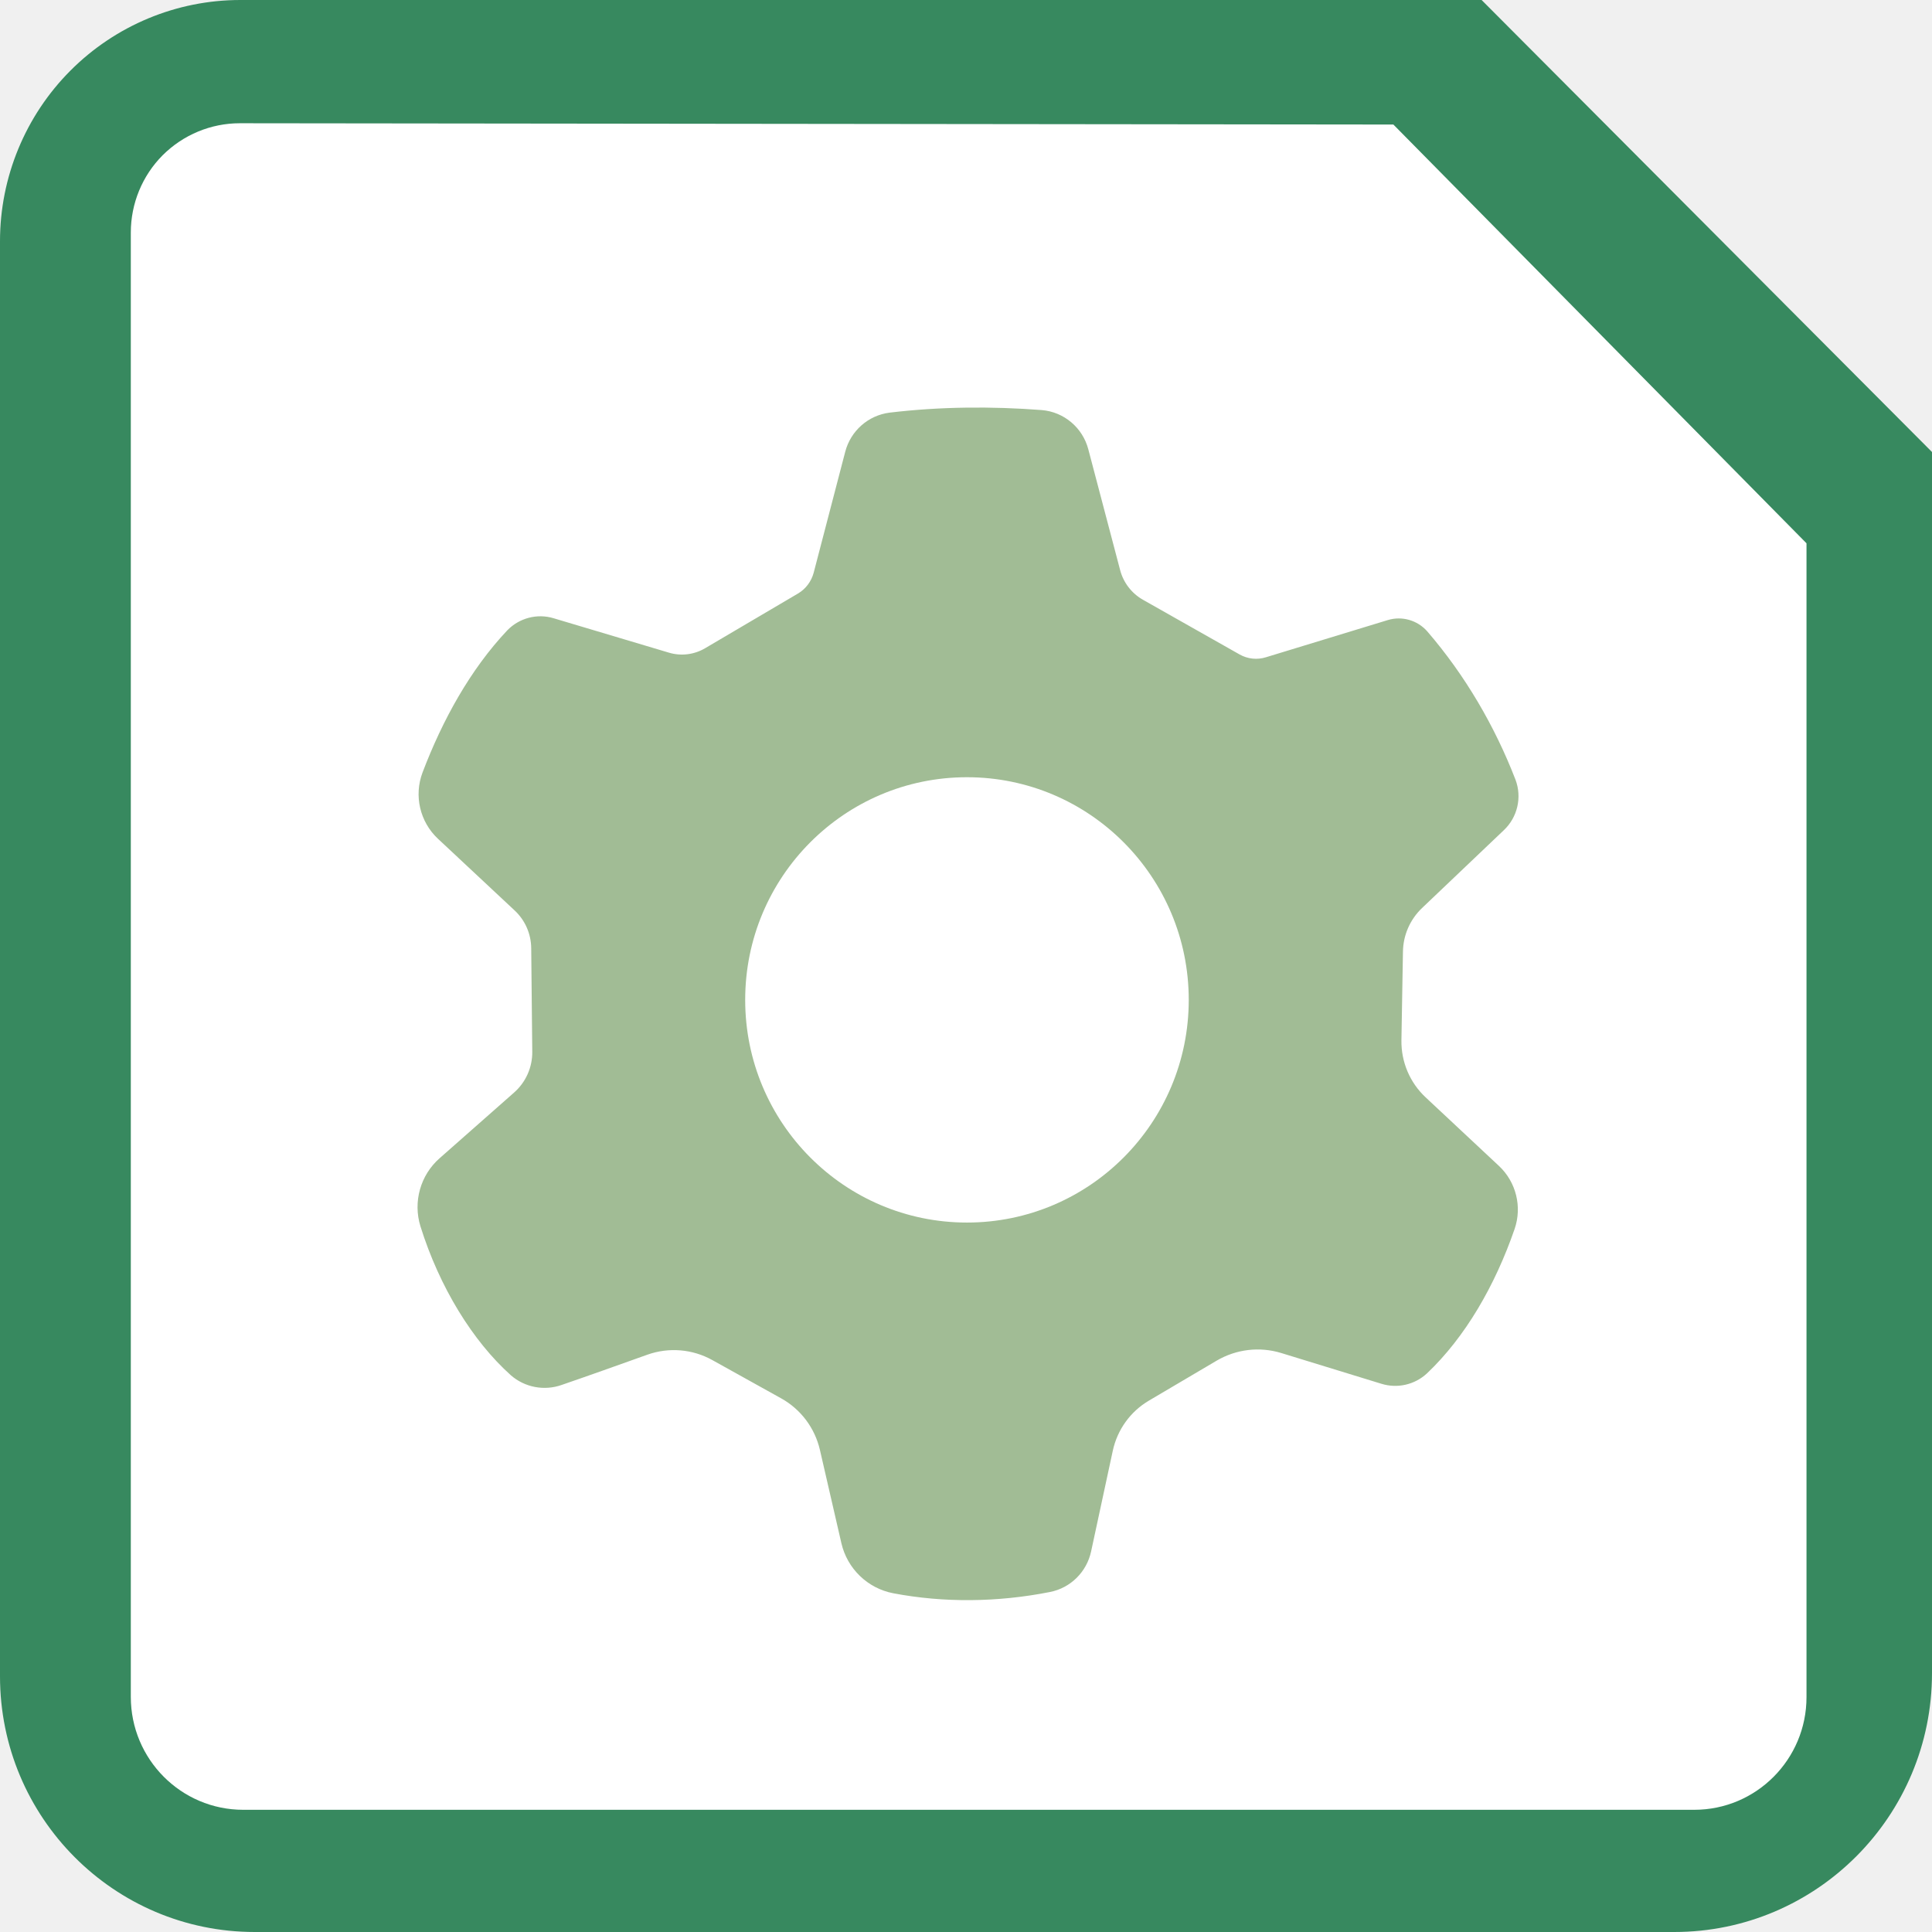
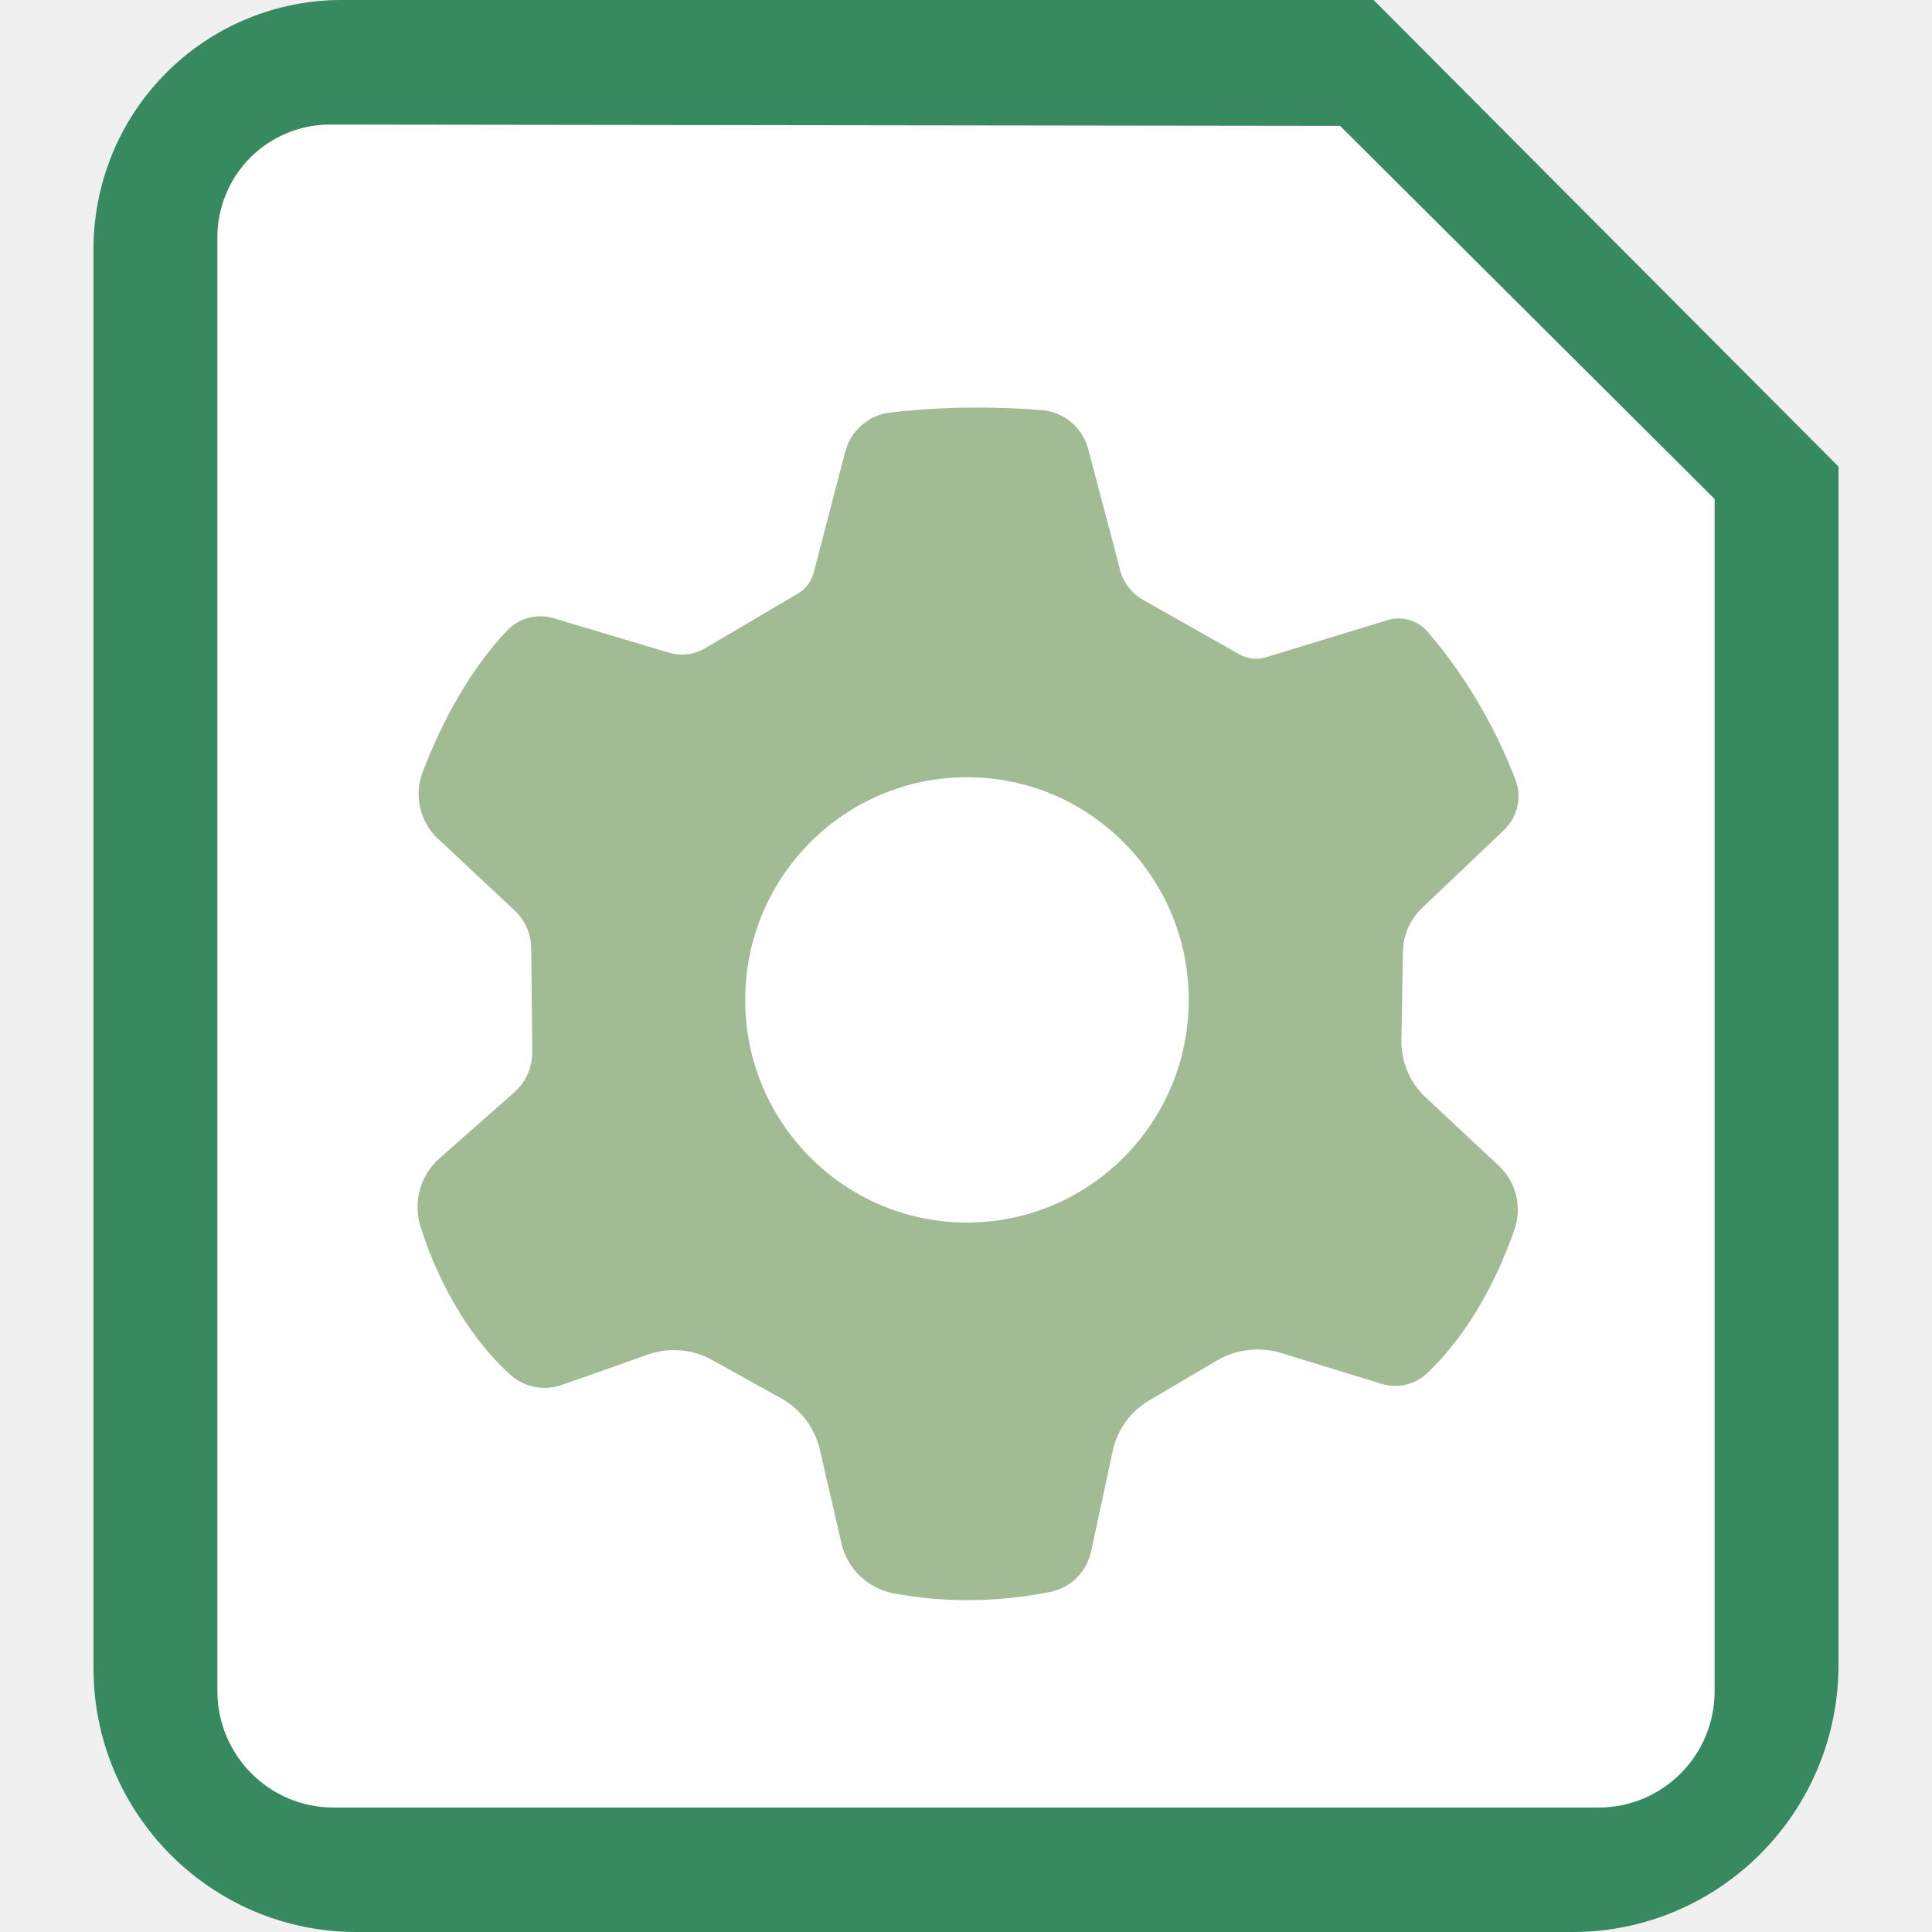
<svg xmlns="http://www.w3.org/2000/svg" width="100%" height="100%" viewBox="0 0 24 24" version="1.1" xml:space="preserve" style="fill-rule:evenodd;clip-rule:evenodd;stroke-linejoin:round;stroke-miterlimit:2;">
-   <path d="M24,5.615L18.405,0L2.985,0C2.193,0 1.434,0.316 0.874,0.878C0.314,1.44 -0,2.202 0,2.997L0,20.823C0,22.578 1.417,24 3.165,24L20.797,24C22.566,24 24,22.56 24,20.784L24,5.615Z" style="fill:rgb(55,137,95);" />
-   <path d="M22.441,6.749L17.309,1.547C17.309,1.547 6.456,1.535 2.979,1.531C2.62,1.531 2.276,1.674 2.021,1.928C1.767,2.183 1.625,2.529 1.625,2.889L1.625,21.079C1.625,21.854 2.25,22.482 3.022,22.482L21.046,22.482C21.817,22.482 22.441,21.855 22.441,21.082L22.441,6.749Z" style="fill:white;" />
+   <g transform="matrix(1.03226,0,0,1.03226,-0.387097,-0.387097)">
+     <path d="M22.5,5.99L16.905,0.375L4.485,0.375C3.693,0.375 2.934,0.691 2.374,1.253C1.814,1.815 1.5,2.577 1.5,3.372L1.5,20.448C1.5,22.203 2.917,23.625 4.665,23.625L19.297,23.625C21.066,23.625 22.5,22.185 22.5,20.409L22.5,5.99Z" style="fill:rgb(55,137,95);" />
+   </g>
+   <g transform="matrix(1.03226,0,0,1.03226,-0.387097,-0.387097)">
+     <path d="M21.009,6.38L16.502,1.89C16.502,1.89 7.822,1.878 4.345,1.874C3.986,1.874 3.642,2.017 3.387,2.271C3.133,2.526 2.991,2.872 2.991,3.232L2.991,20.724C2.991,21.499 3.616,22.127 4.388,22.127L19.614,22.127C20.385,22.127 21.009,21.5 21.009,20.727L21.009,6.38Z" style="fill:white;" />
+   </g>
  <path d="M8.76,8.052C8.623,8.133 8.46,8.153 8.308,8.107C7.951,8.001 7.275,7.799 6.877,7.68C6.672,7.618 6.45,7.677 6.301,7.831C5.841,8.319 5.496,8.946 5.249,9.596C5.14,9.884 5.216,10.209 5.44,10.419C5.737,10.697 6.15,11.083 6.393,11.31C6.523,11.431 6.597,11.6 6.599,11.778C6.603,12.122 6.609,12.705 6.612,13.062C6.615,13.258 6.532,13.444 6.385,13.573C6.14,13.789 5.748,14.134 5.461,14.388C5.222,14.598 5.129,14.93 5.223,15.234C5.46,15.992 5.873,16.66 6.346,17.084C6.519,17.235 6.761,17.281 6.978,17.204C7.276,17.102 7.719,16.944 8.043,16.828C8.309,16.734 8.601,16.758 8.848,16.895C9.107,17.039 9.447,17.229 9.706,17.372C9.948,17.507 10.122,17.739 10.185,18.01C10.262,18.347 10.371,18.819 10.452,19.17C10.525,19.487 10.778,19.731 11.096,19.792C11.72,19.911 12.39,19.906 13.045,19.776C13.3,19.725 13.499,19.527 13.554,19.273C13.632,18.913 13.745,18.387 13.823,18.024C13.879,17.761 14.042,17.534 14.274,17.398C14.524,17.25 14.858,17.053 15.113,16.903C15.356,16.76 15.647,16.725 15.917,16.808C16.292,16.923 16.83,17.089 17.161,17.19C17.359,17.251 17.574,17.202 17.726,17.061C18.202,16.61 18.572,15.97 18.815,15.267C18.91,14.991 18.834,14.684 18.621,14.484C18.351,14.231 17.973,13.877 17.71,13.632C17.514,13.449 17.405,13.192 17.409,12.923C17.415,12.588 17.423,12.127 17.428,11.821C17.431,11.616 17.517,11.421 17.665,11.28C17.939,11.02 18.393,10.587 18.682,10.312C18.851,10.152 18.908,9.906 18.827,9.688C18.569,9.02 18.2,8.388 17.729,7.842C17.607,7.704 17.415,7.649 17.239,7.703C16.823,7.829 16.063,8.062 15.725,8.165C15.616,8.199 15.498,8.186 15.399,8.13C15.117,7.97 14.522,7.634 14.199,7.451C14.059,7.372 13.956,7.239 13.915,7.083C13.82,6.72 13.638,6.032 13.519,5.58C13.448,5.312 13.217,5.117 12.941,5.094C12.314,5.046 11.677,5.051 11.05,5.126C10.785,5.16 10.568,5.352 10.5,5.611C10.379,6.072 10.192,6.79 10.108,7.114C10.079,7.223 10.009,7.316 9.913,7.373C9.642,7.532 9.071,7.869 8.76,8.052Z" style="fill:rgb(161,188,149);" />
  <ellipse cx="12.012" cy="12.421" rx="2.755" ry="2.766" style="fill:white;" />
</svg>
